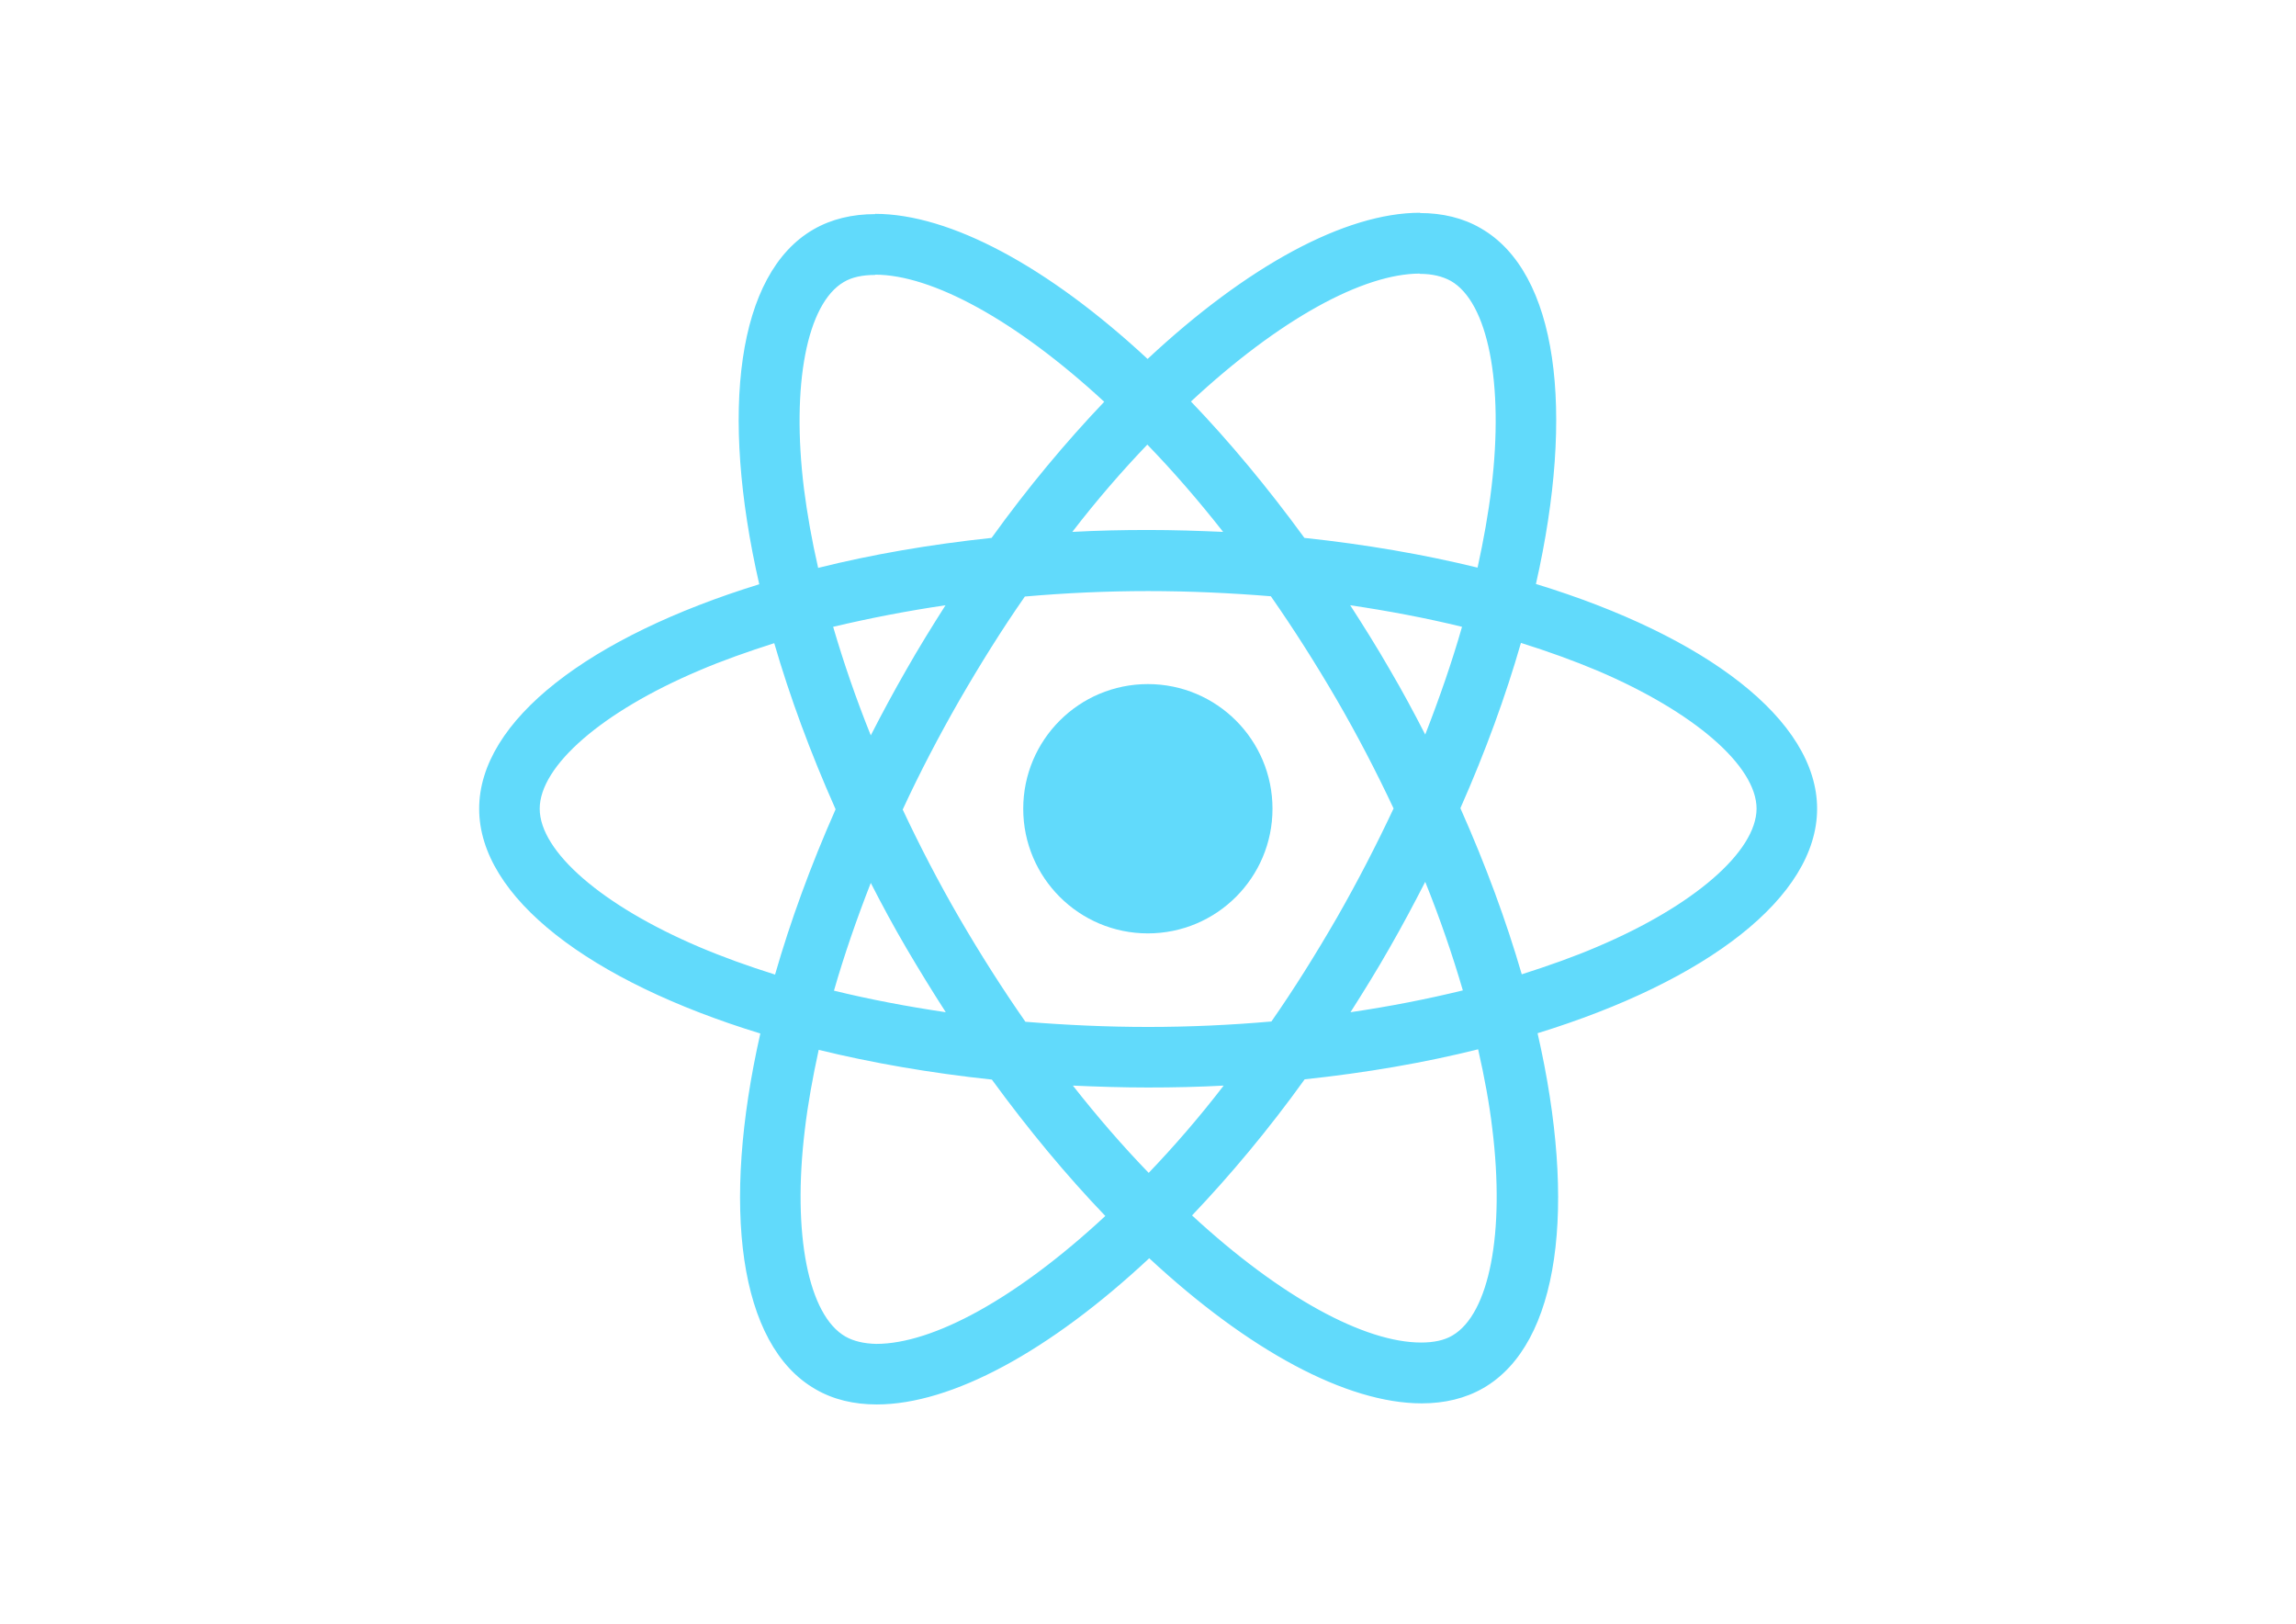
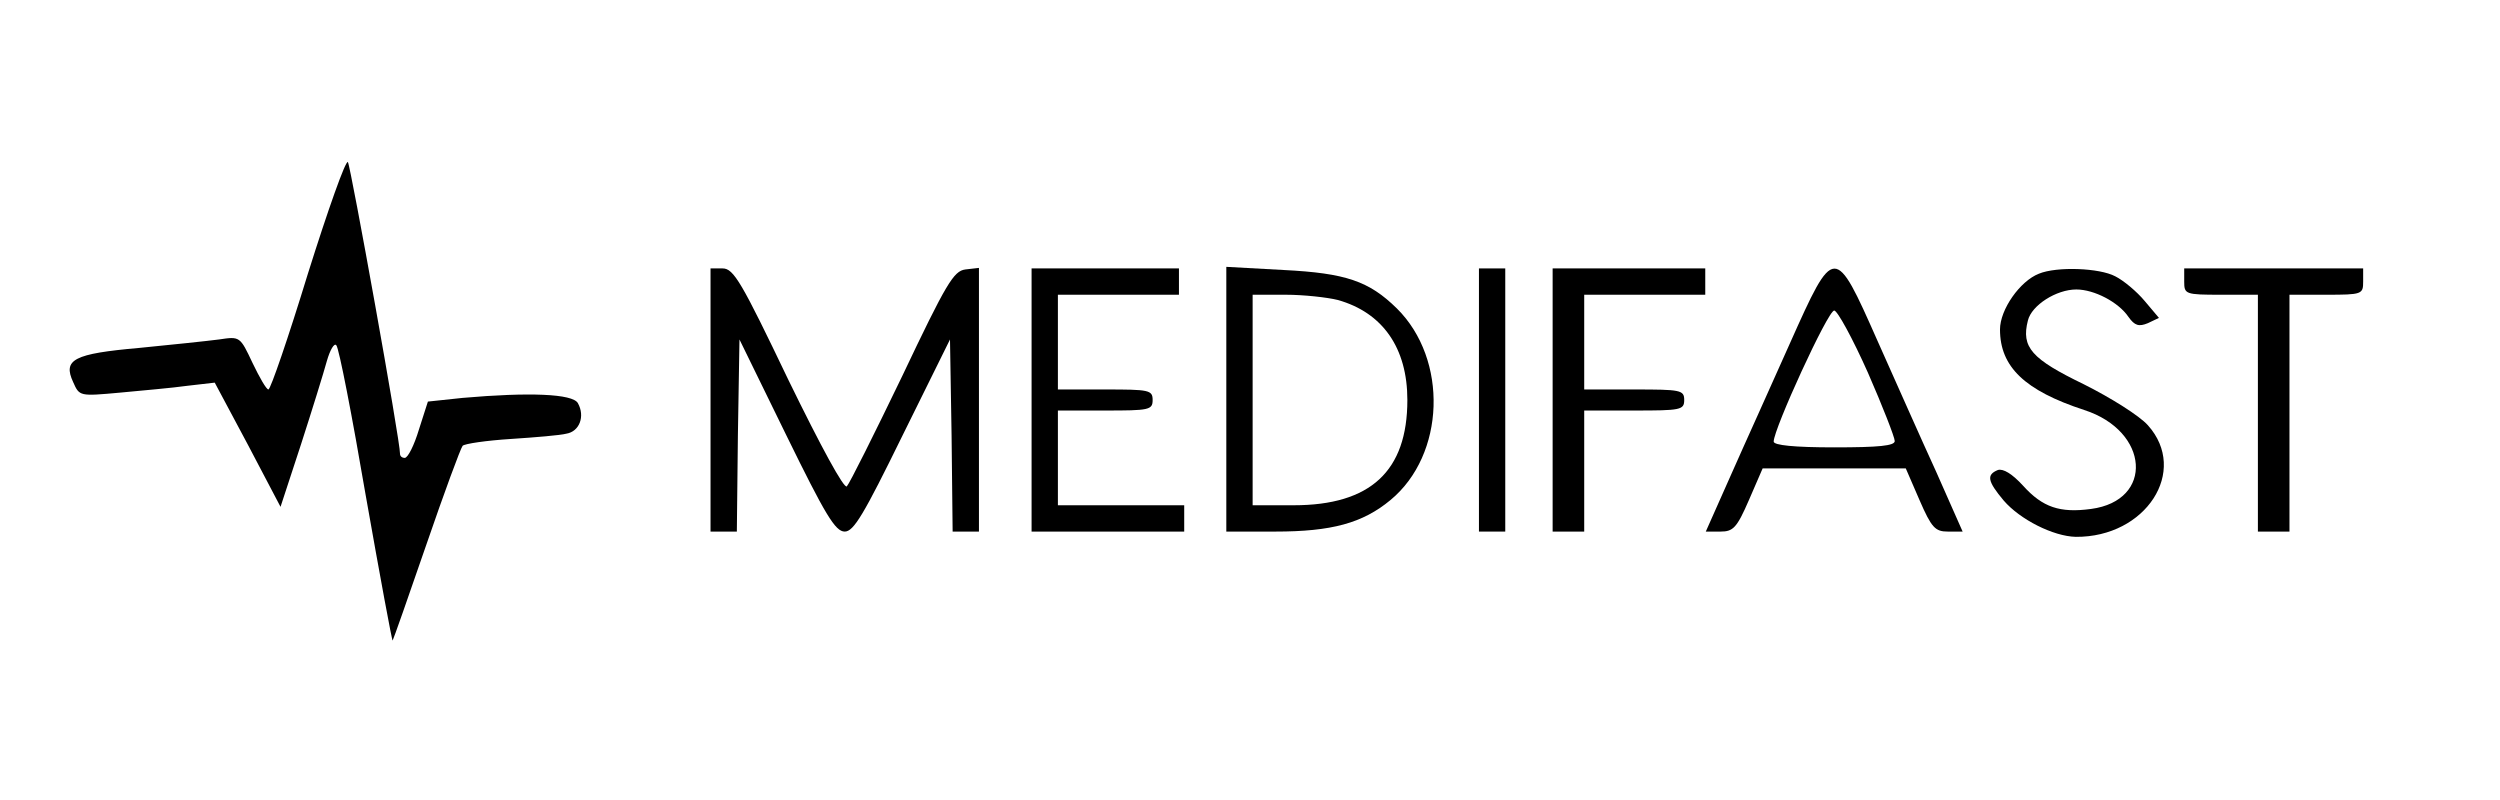
- <svg xmlns="http://www.w3.org/2000/svg" viewBox="0 0 841.9 595.3">
-   <g fill="#61DAFB">
-     <path d="M666.3 296.5c0-32.5-40.7-63.3-103.1-82.4 14.4-63.6 8-114.2-20.2-130.4-6.5-3.8-14.1-5.6-22.4-5.6v22.3c4.6 0 8.3.9 11.4 2.6 13.6 7.8 19.5 37.5 14.9 75.7-1.1 9.4-2.9 19.3-5.1 29.4-19.6-4.8-41-8.5-63.5-10.9-13.5-18.5-27.5-35.3-41.6-50 32.6-30.3 63.2-46.9 84-46.9V78c-27.5 0-63.5 19.6-99.9 53.6-36.4-33.8-72.4-53.2-99.9-53.2v22.3c20.7 0 51.4 16.5 84 46.6-14 14.7-28 31.4-41.3 49.9-22.6 2.4-44 6.1-63.6 11-2.3-10-4-19.7-5.2-29-4.7-38.2 1.1-67.9 14.6-75.8 3-1.8 6.9-2.6 11.5-2.6V78.5c-8.4 0-16 1.8-22.6 5.6-28.1 16.2-34.4 66.7-19.9 130.1-62.2 19.2-102.7 49.9-102.7 82.3 0 32.5 40.7 63.3 103.1 82.4-14.4 63.6-8 114.2 20.2 130.4 6.5 3.8 14.1 5.6 22.5 5.6 27.5 0 63.5-19.6 99.9-53.6 36.4 33.8 72.4 53.2 99.9 53.2 8.4 0 16-1.8 22.6-5.6 28.1-16.2 34.4-66.7 19.9-130.1 62-19.1 102.5-49.9 102.5-82.3zm-130.2-66.7c-3.7 12.9-8.3 26.2-13.5 39.5-4.1-8-8.4-16-13.1-24-4.6-8-9.5-15.8-14.4-23.4 14.2 2.1 27.9 4.7 41 7.9zm-45.8 106.5c-7.8 13.5-15.8 26.3-24.1 38.2-14.9 1.3-30 2-45.2 2-15.1 0-30.2-.7-45-1.9-8.3-11.9-16.4-24.6-24.2-38-7.6-13.1-14.5-26.4-20.8-39.8 6.2-13.4 13.2-26.8 20.7-39.9 7.8-13.5 15.8-26.3 24.1-38.2 14.9-1.3 30-2 45.2-2 15.1 0 30.2.7 45 1.9 8.3 11.9 16.4 24.6 24.2 38 7.6 13.1 14.5 26.4 20.8 39.8-6.3 13.4-13.2 26.8-20.7 39.9zm32.3-13c5.4 13.4 10 26.8 13.8 39.8-13.1 3.2-26.9 5.9-41.2 8 4.9-7.7 9.8-15.6 14.4-23.7 4.6-8 8.9-16.1 13-24.1zM421.2 430c-9.3-9.6-18.6-20.3-27.8-32 9 .4 18.2.7 27.5.7 9.4 0 18.7-.2 27.8-.7-9 11.7-18.3 22.4-27.5 32zm-74.4-58.9c-14.2-2.1-27.9-4.7-41-7.9 3.7-12.9 8.3-26.2 13.5-39.5 4.1 8 8.4 16 13.1 24 4.7 8 9.5 15.8 14.4 23.4zM420.7 163c9.3 9.6 18.6 20.3 27.8 32-9-.4-18.2-.7-27.5-.7-9.4 0-18.7.2-27.8.7 9-11.7 18.3-22.4 27.5-32zm-74 58.9c-4.9 7.7-9.8 15.6-14.4 23.7-4.6 8-8.9 16-13 24-5.4-13.4-10-26.8-13.8-39.8 13.1-3.1 26.9-5.8 41.2-7.9zm-90.5 125.2c-35.4-15.1-58.3-34.9-58.3-50.6 0-15.7 22.9-35.6 58.3-50.6 8.6-3.7 18-7 27.7-10.1 5.7 19.6 13.2 40 22.5 60.9-9.2 20.8-16.6 41.1-22.2 60.6-9.9-3.1-19.3-6.5-28-10.2zM310 490c-13.6-7.8-19.5-37.5-14.9-75.7 1.1-9.4 2.9-19.3 5.1-29.4 19.6 4.8 41 8.5 63.5 10.9 13.5 18.5 27.5 35.3 41.6 50-32.6 30.3-63.2 46.9-84 46.9-4.5-.1-8.3-1-11.3-2.7zm237.2-76.2c4.7 38.2-1.1 67.9-14.6 75.8-3 1.8-6.9 2.6-11.5 2.6-20.7 0-51.4-16.5-84-46.6 14-14.7 28-31.4 41.3-49.9 22.6-2.4 44-6.1 63.6-11 2.3 10.1 4.1 19.8 5.2 29.1zm38.5-66.7c-8.6 3.7-18 7-27.7 10.1-5.7-19.6-13.2-40-22.5-60.9 9.2-20.8 16.6-41.1 22.2-60.6 9.9 3.1 19.3 6.5 28.1 10.2 35.4 15.1 58.3 34.9 58.3 50.6-.1 15.7-23 35.6-58.4 50.6zM320.8 78.4z" />
-     <circle cx="420.9" cy="296.5" r="45.7" />
-     <path d="M520.5 78.1z" />
+ <svg xmlns="http://www.w3.org/2000/svg" version="1.0" width="475pt" height="152pt" viewBox="0 0 475 152" preserveAspectRatio="xMidYMid meet">
+   <g transform="translate(0,152) scale(0.1,-0.1)" fill="#000000" stroke="none">
+     <path d="M585 1000 c-37 -121 -71 -220 -75 -220 -4 0 -17 23 -30 50 -24 51 -24 51 -64 45 -23 -3 -90 -10 -151 -16 -125 -11 -146 -22 -126 -65 12 -27 12 -27 89 -20 42 4 100 9 128 13 l52 6 63 -118 62 -118 39 119 c21 65 43 136 49 158 6 21 14 35 18 30 5 -5 30 -134 56 -286 27 -153 50 -277 51 -275 1 1 30 83 64 182 34 99 65 183 69 188 4 4 45 10 92 13 46 3 94 7 105 10 25 4 36 33 22 58 -10 18 -93 21 -219 10 l-66 -7 -17 -53 c-9 -30 -21 -54 -27 -54 -5 0 -9 3 -9 8 1 21 -94 548 -99 554 -4 5 -38 -91 -76 -212z" />
+     <path d="M1350 760 l0 -250 25 0 25 0 2 183 3 182 89 -182 c74 -151 93 -183 111 -183 17 0 36 32 110 183 l90 182 3 -182 2 -183 25 0 25 0 0 251 0 250 -26 -3 c-22 -3 -36 -26 -120 -203 -53 -110 -100 -204 -105 -209 -5 -6 -49 75 -111 202 -89 186 -104 212 -125 212 l-23 0 0 -250z" />
+     <path d="M1960 760 l0 -250 145 0 145 0 0 25 0 25 -120 0 -120 0 0 90 0 90 90 0 c83 0 90 1 90 20 0 19 -7 20 -90 20 l-90 0 0 90 0 90 115 0 115 0 0 25 0 25 -140 0 -140 0 0 -250z" />
+     <path d="M2330 761 l0 -251 93 0 c107 0 166 16 219 60 104 86 110 267 12 364 -53 52 -97 67 -215 73 l-109 6 0 -252z m212 189 c85 -24 132 -91 132 -190 0 -135 -70 -200 -216 -200 l-78 0 0 200 0 200 63 0 c34 0 79 -5 99 -10z" />
+     <path d="M2810 760 l0 -250 25 0 25 0 0 250 0 250 -25 0 -25 0 0 -250z" />
+     <path d="M2950 760 l0 -250 30 0 30 0 0 115 0 115 95 0 c88 0 95 1 95 20 0 19 -7 20 -95 20 l-95 0 0 90 0 90 115 0 115 0 0 25 0 25 -145 0 -145 0 0 -250z" />
+     <path d="M3401 868 c-35 -79 -86 -191 -112 -250 l-48 -108 28 0 c24 0 31 7 54 60 l26 60 136 0 136 0 26 -60 c23 -53 30 -60 54 -60 l28 0 -50 113 c-28 61 -78 174 -112 250 -81 183 -82 183 -166 -5z m148 -56 c28 -64 51 -123 51 -130 0 -9 -30 -12 -115 -12 -76 0 -115 4 -115 11 0 24 103 249 115 249 6 0 35 -53 64 -118z" />
+     <path d="M3874 1000 c-36 -14 -74 -68 -74 -106 0 -71 47 -116 160 -153 124 -40 133 -172 13 -188 -59 -8 -92 3 -129 44 -21 23 -38 33 -48 30 -22 -9 -20 -21 11 -58 31 -36 94 -68 137 -69 133 -1 215 125 137 212 -16 18 -70 52 -122 78 -99 48 -119 70 -106 121 7 29 54 59 92 59 34 0 80 -24 99 -52 12 -17 20 -19 37 -12 l21 10 -27 32 c-15 18 -40 39 -56 47 -30 16 -111 19 -145 5z" />
+     <path d="M4150 985 c0 -24 2 -25 70 -25 l70 0 0 -225 0 -225 30 0 30 0 0 225 0 225 70 0 c68 0 70 1 70 25 l0 25 -170 0 -170 0 0 -25z" />
  </g>
</svg>
